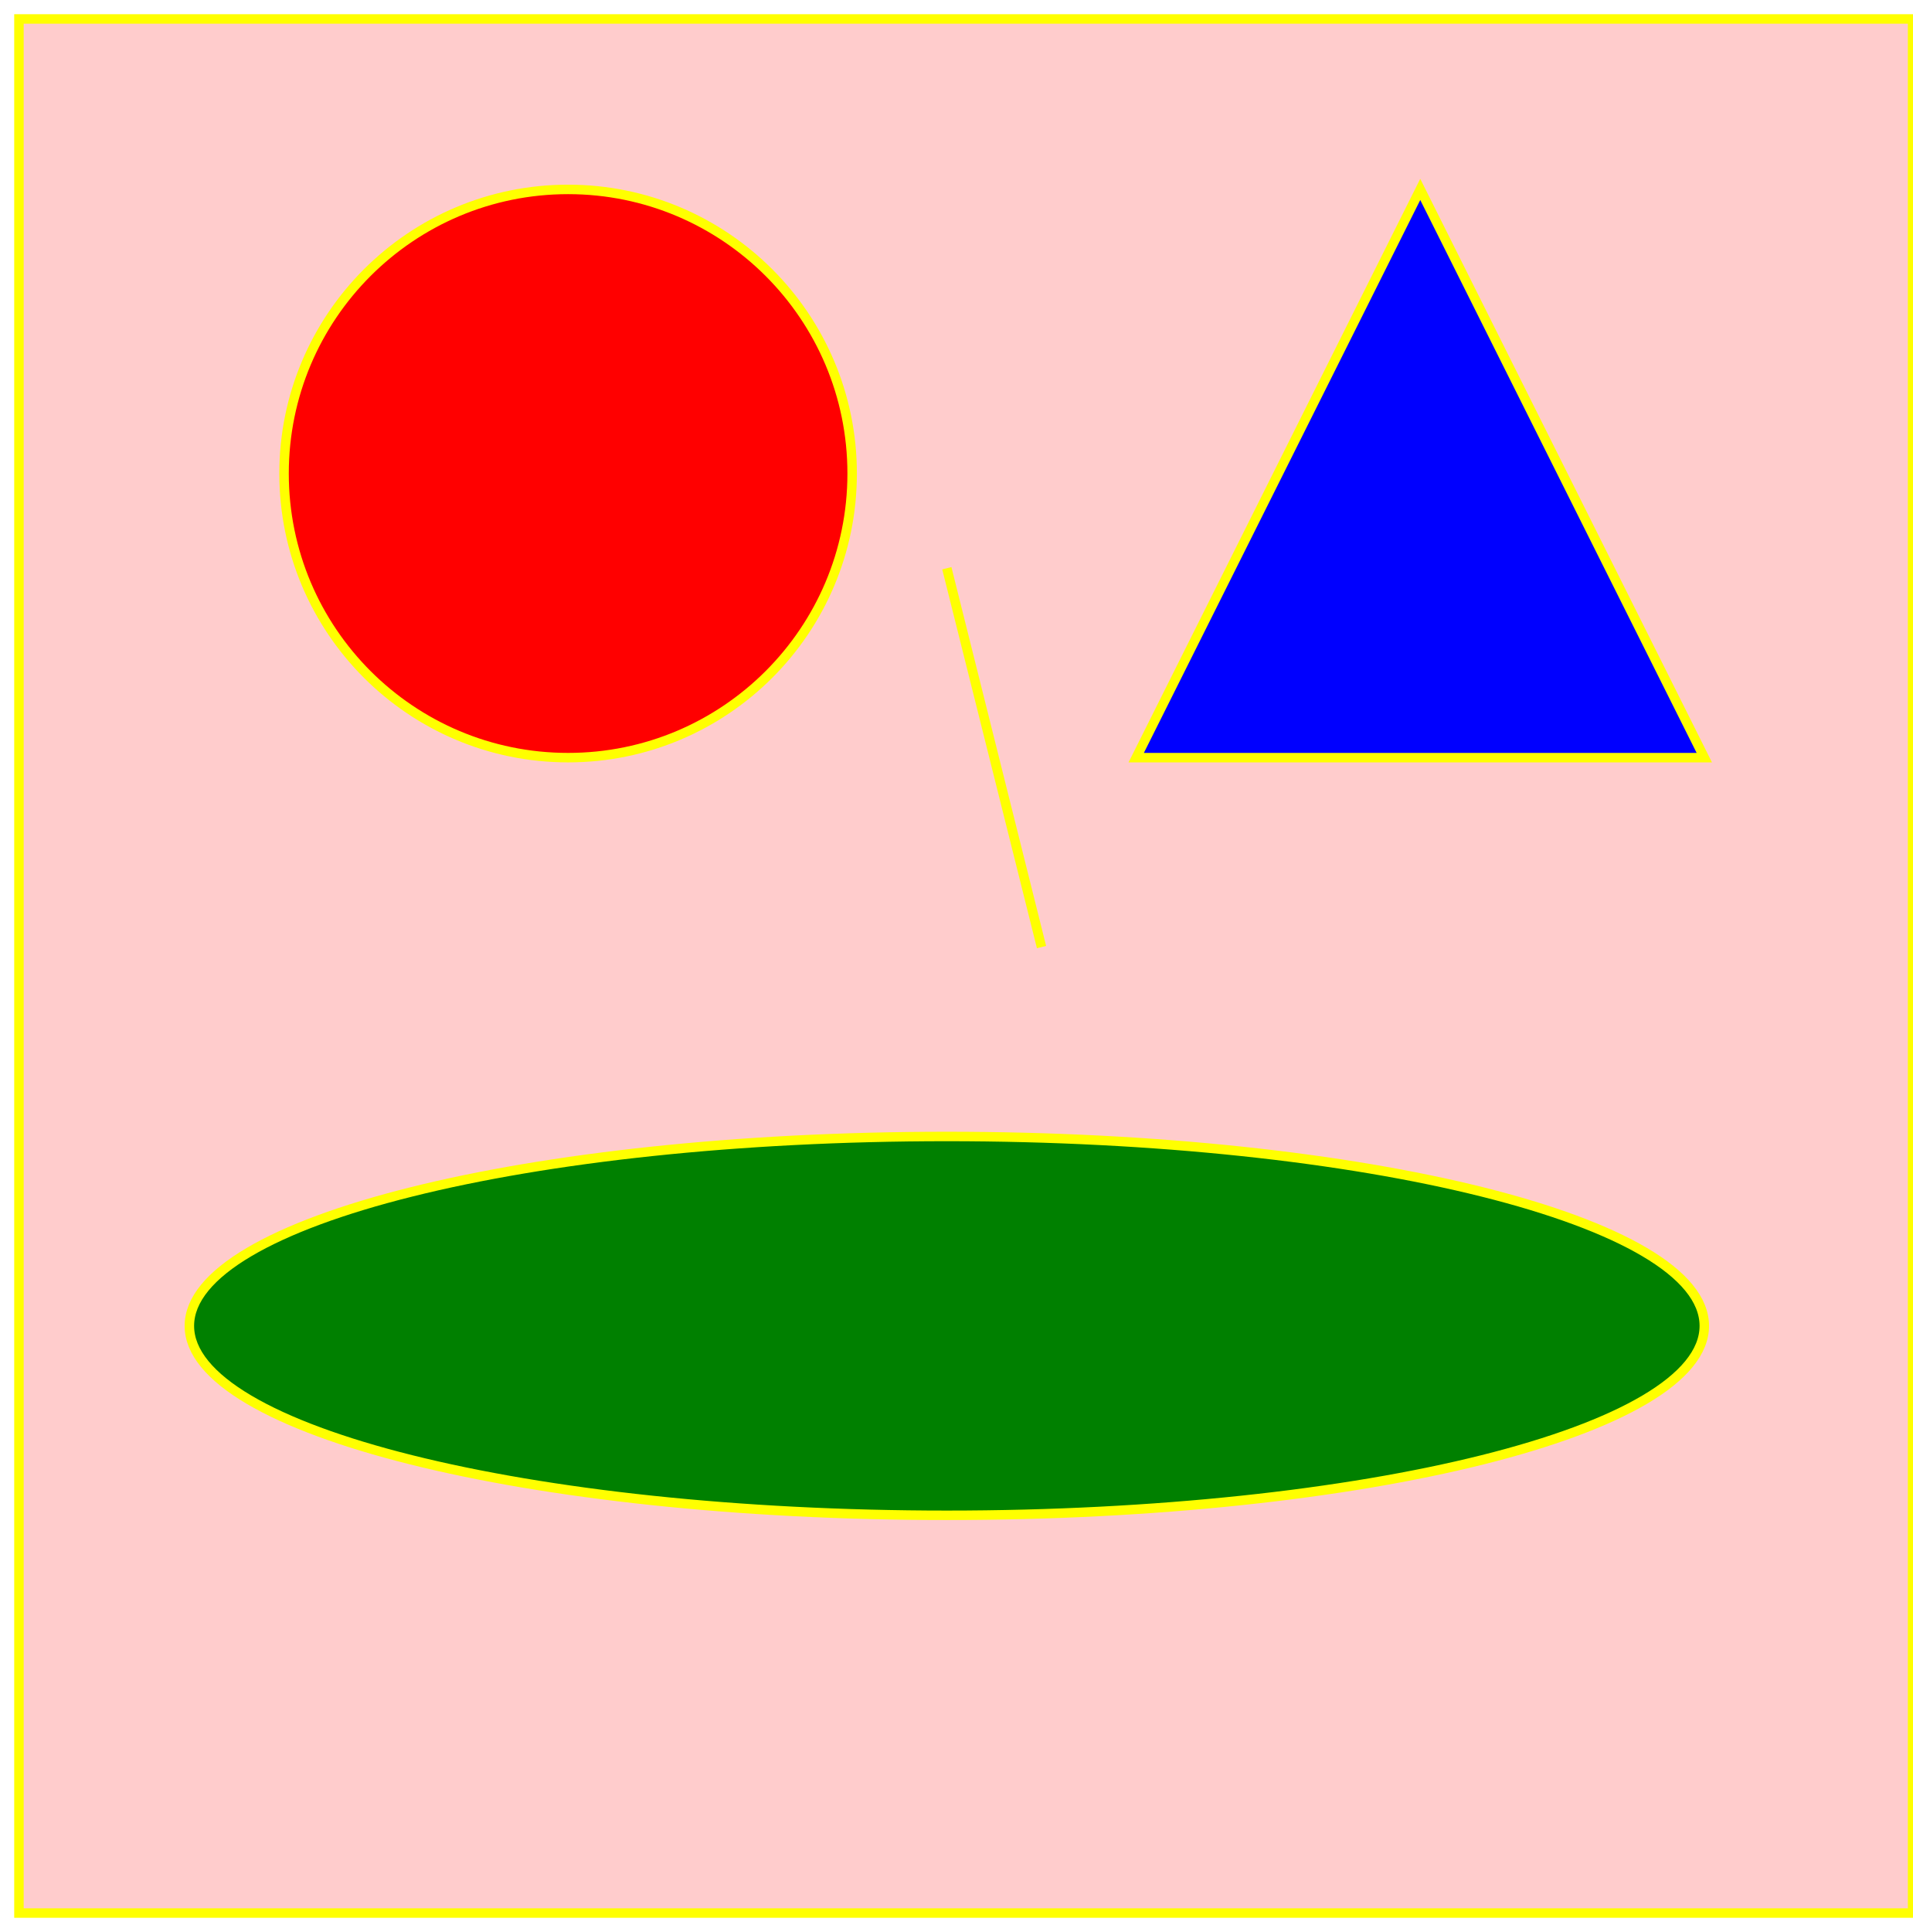
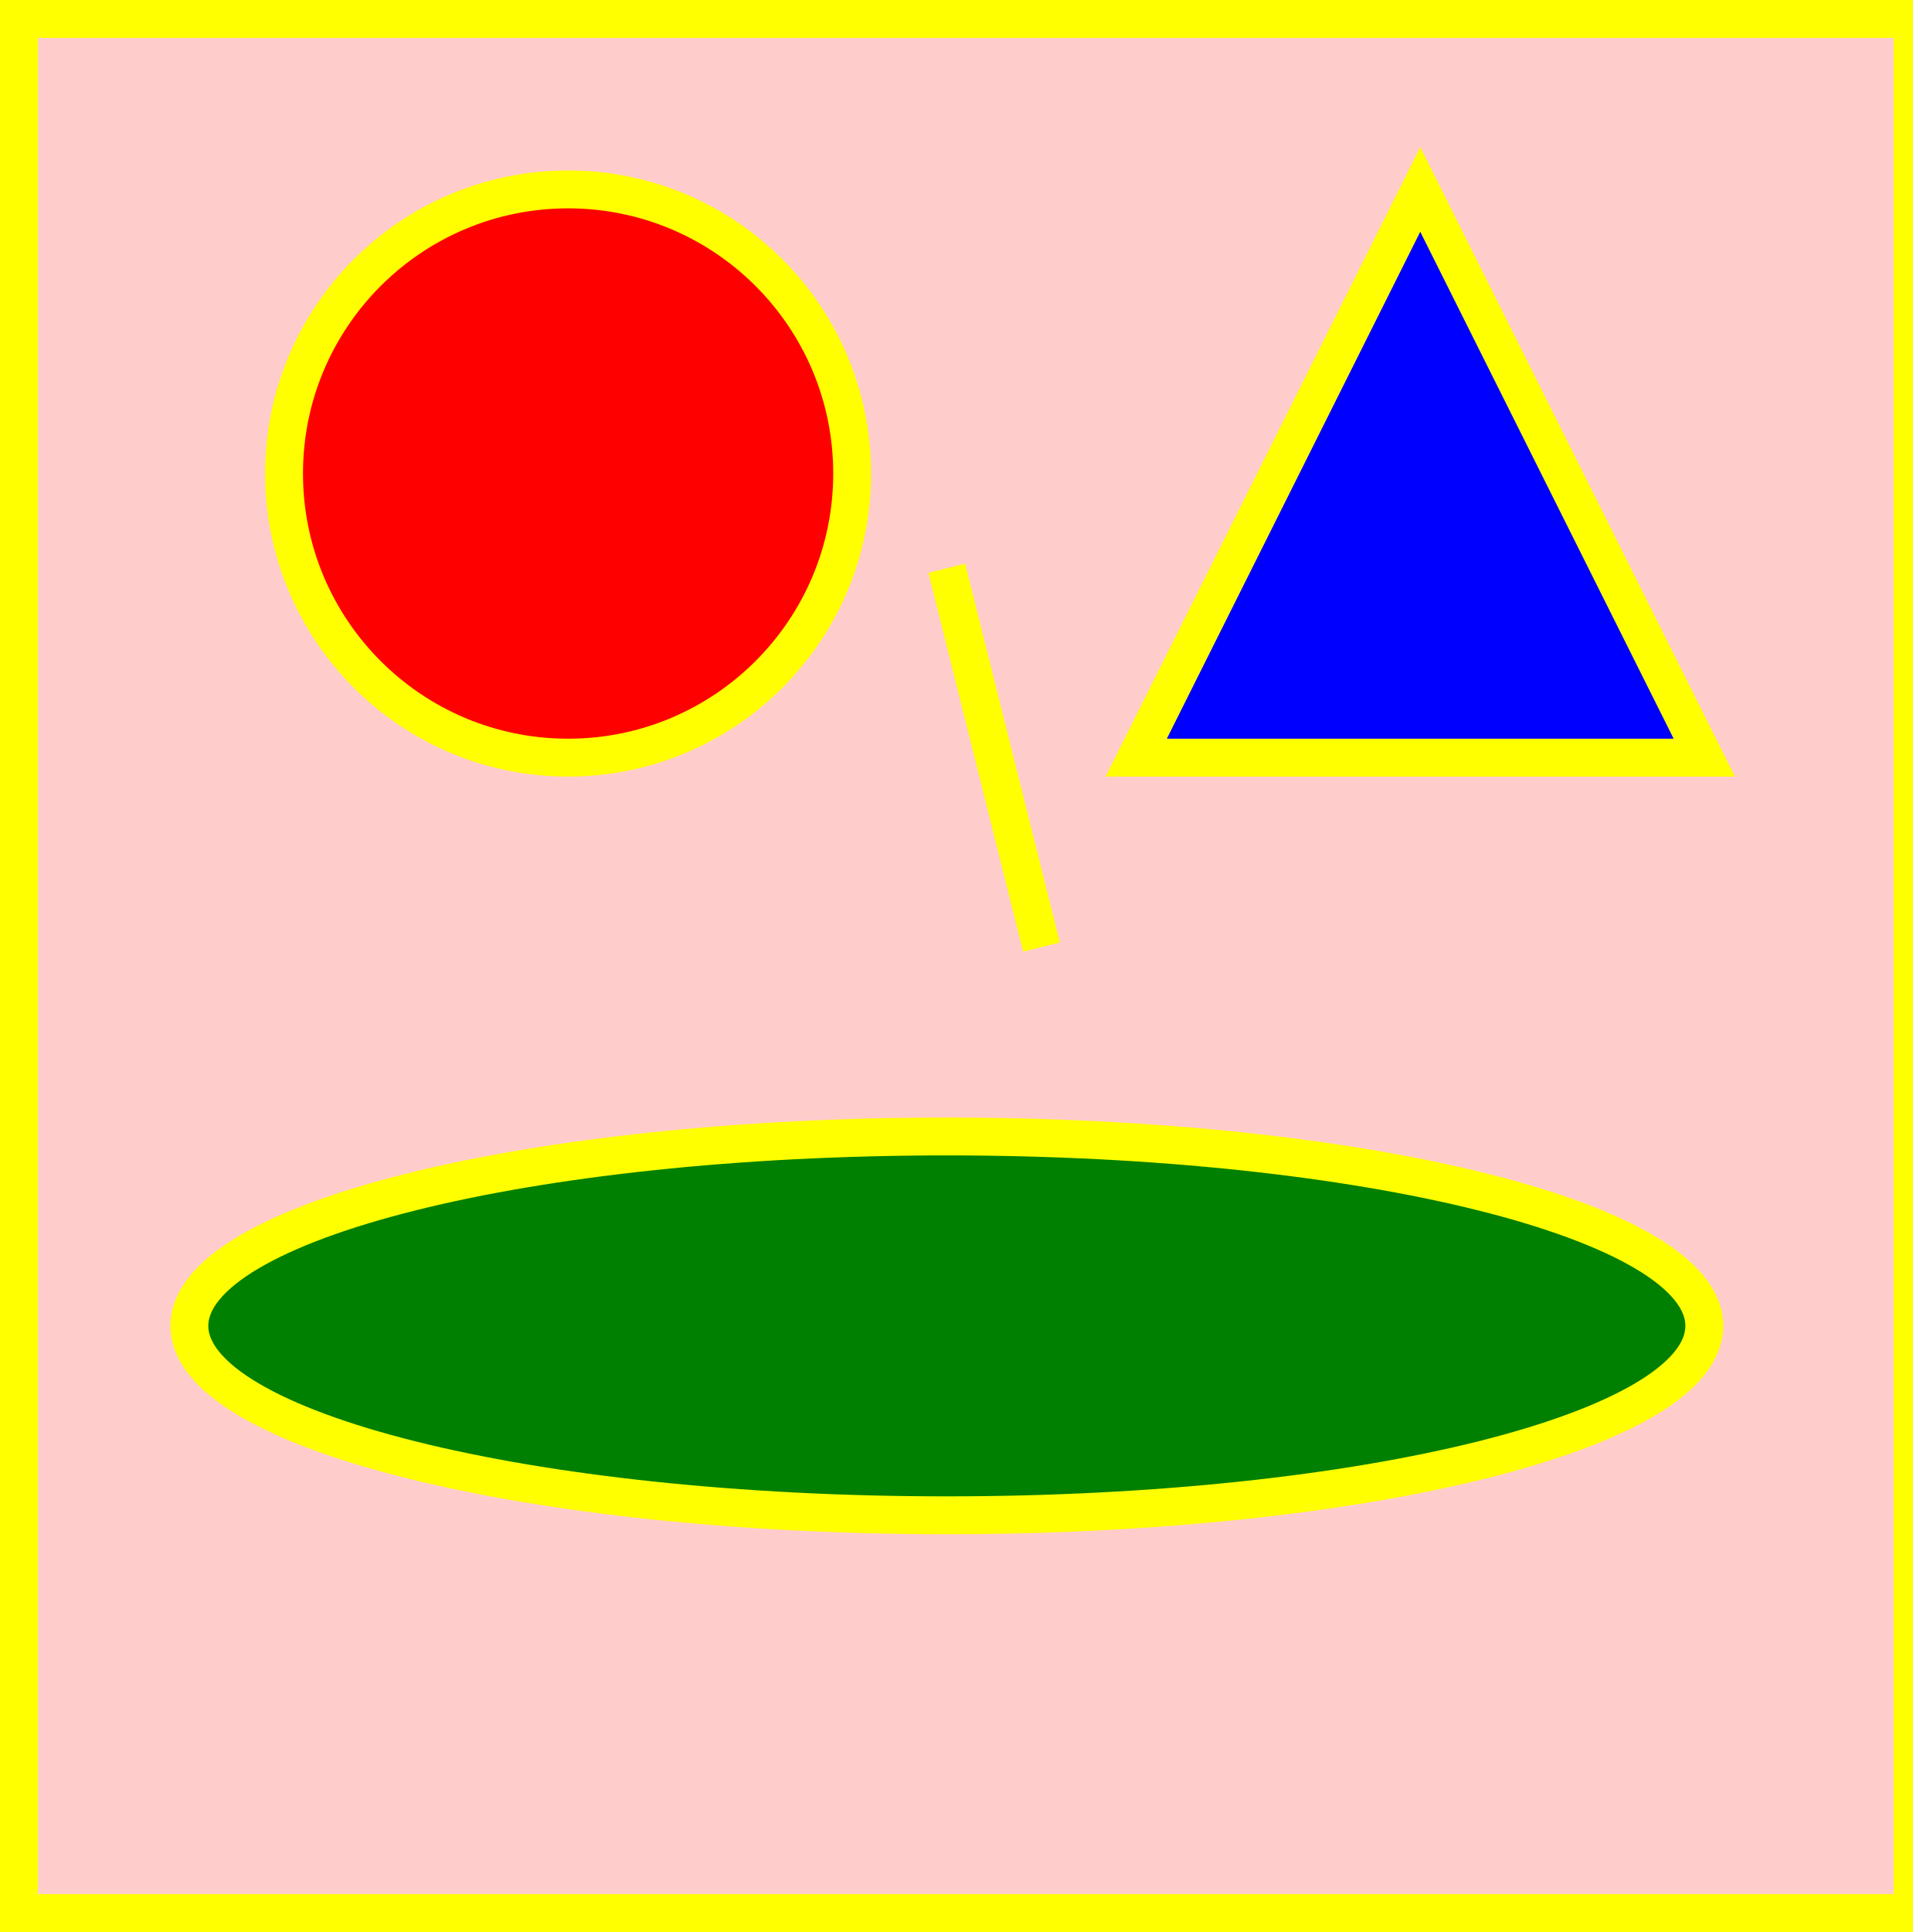
<svg xmlns="http://www.w3.org/2000/svg" width="202" height="204">
  <style type="text/css">



</style>
-   <rect x="2" y="2" width="200" height="200" fill="#fcc" style="stroke:yellow; stroke_width:4" />
-   <circle cx="60" cy="50" r="30" style="stroke:yellow; stroke_width:4" fill="red" />
-   <ellipse cx="100" cy="140" rx="80" ry="20" style="stroke:yellow; stroke_width:4" fill="green" />
-   <line x1="100" y1="60" x2="110" y2="100" style="stroke:yellow; stroke_width:4" />
-   <polygon points="150,20 180,80 120,80" fill="blue" style="stroke:yellow; stroke_width:4" />
+   <rect x="2" y="2" width="200" height="200" fill="#fcc" style="stroke:yellow; stroke-width:4" />
+   <circle cx="60" cy="50" r="30" style="stroke:yellow; stroke-width:4" fill="red" />
+   <ellipse cx="100" cy="140" rx="80" ry="20" style="stroke:yellow; stroke-width:4" fill="green" />
+   <line x1="100" y1="60" x2="110" y2="100" style="stroke:yellow; stroke-width:4" />
+   <polygon points="150,20 180,80 120,80" fill="blue" style="stroke:yellow; stroke-width:4" />
</svg>
